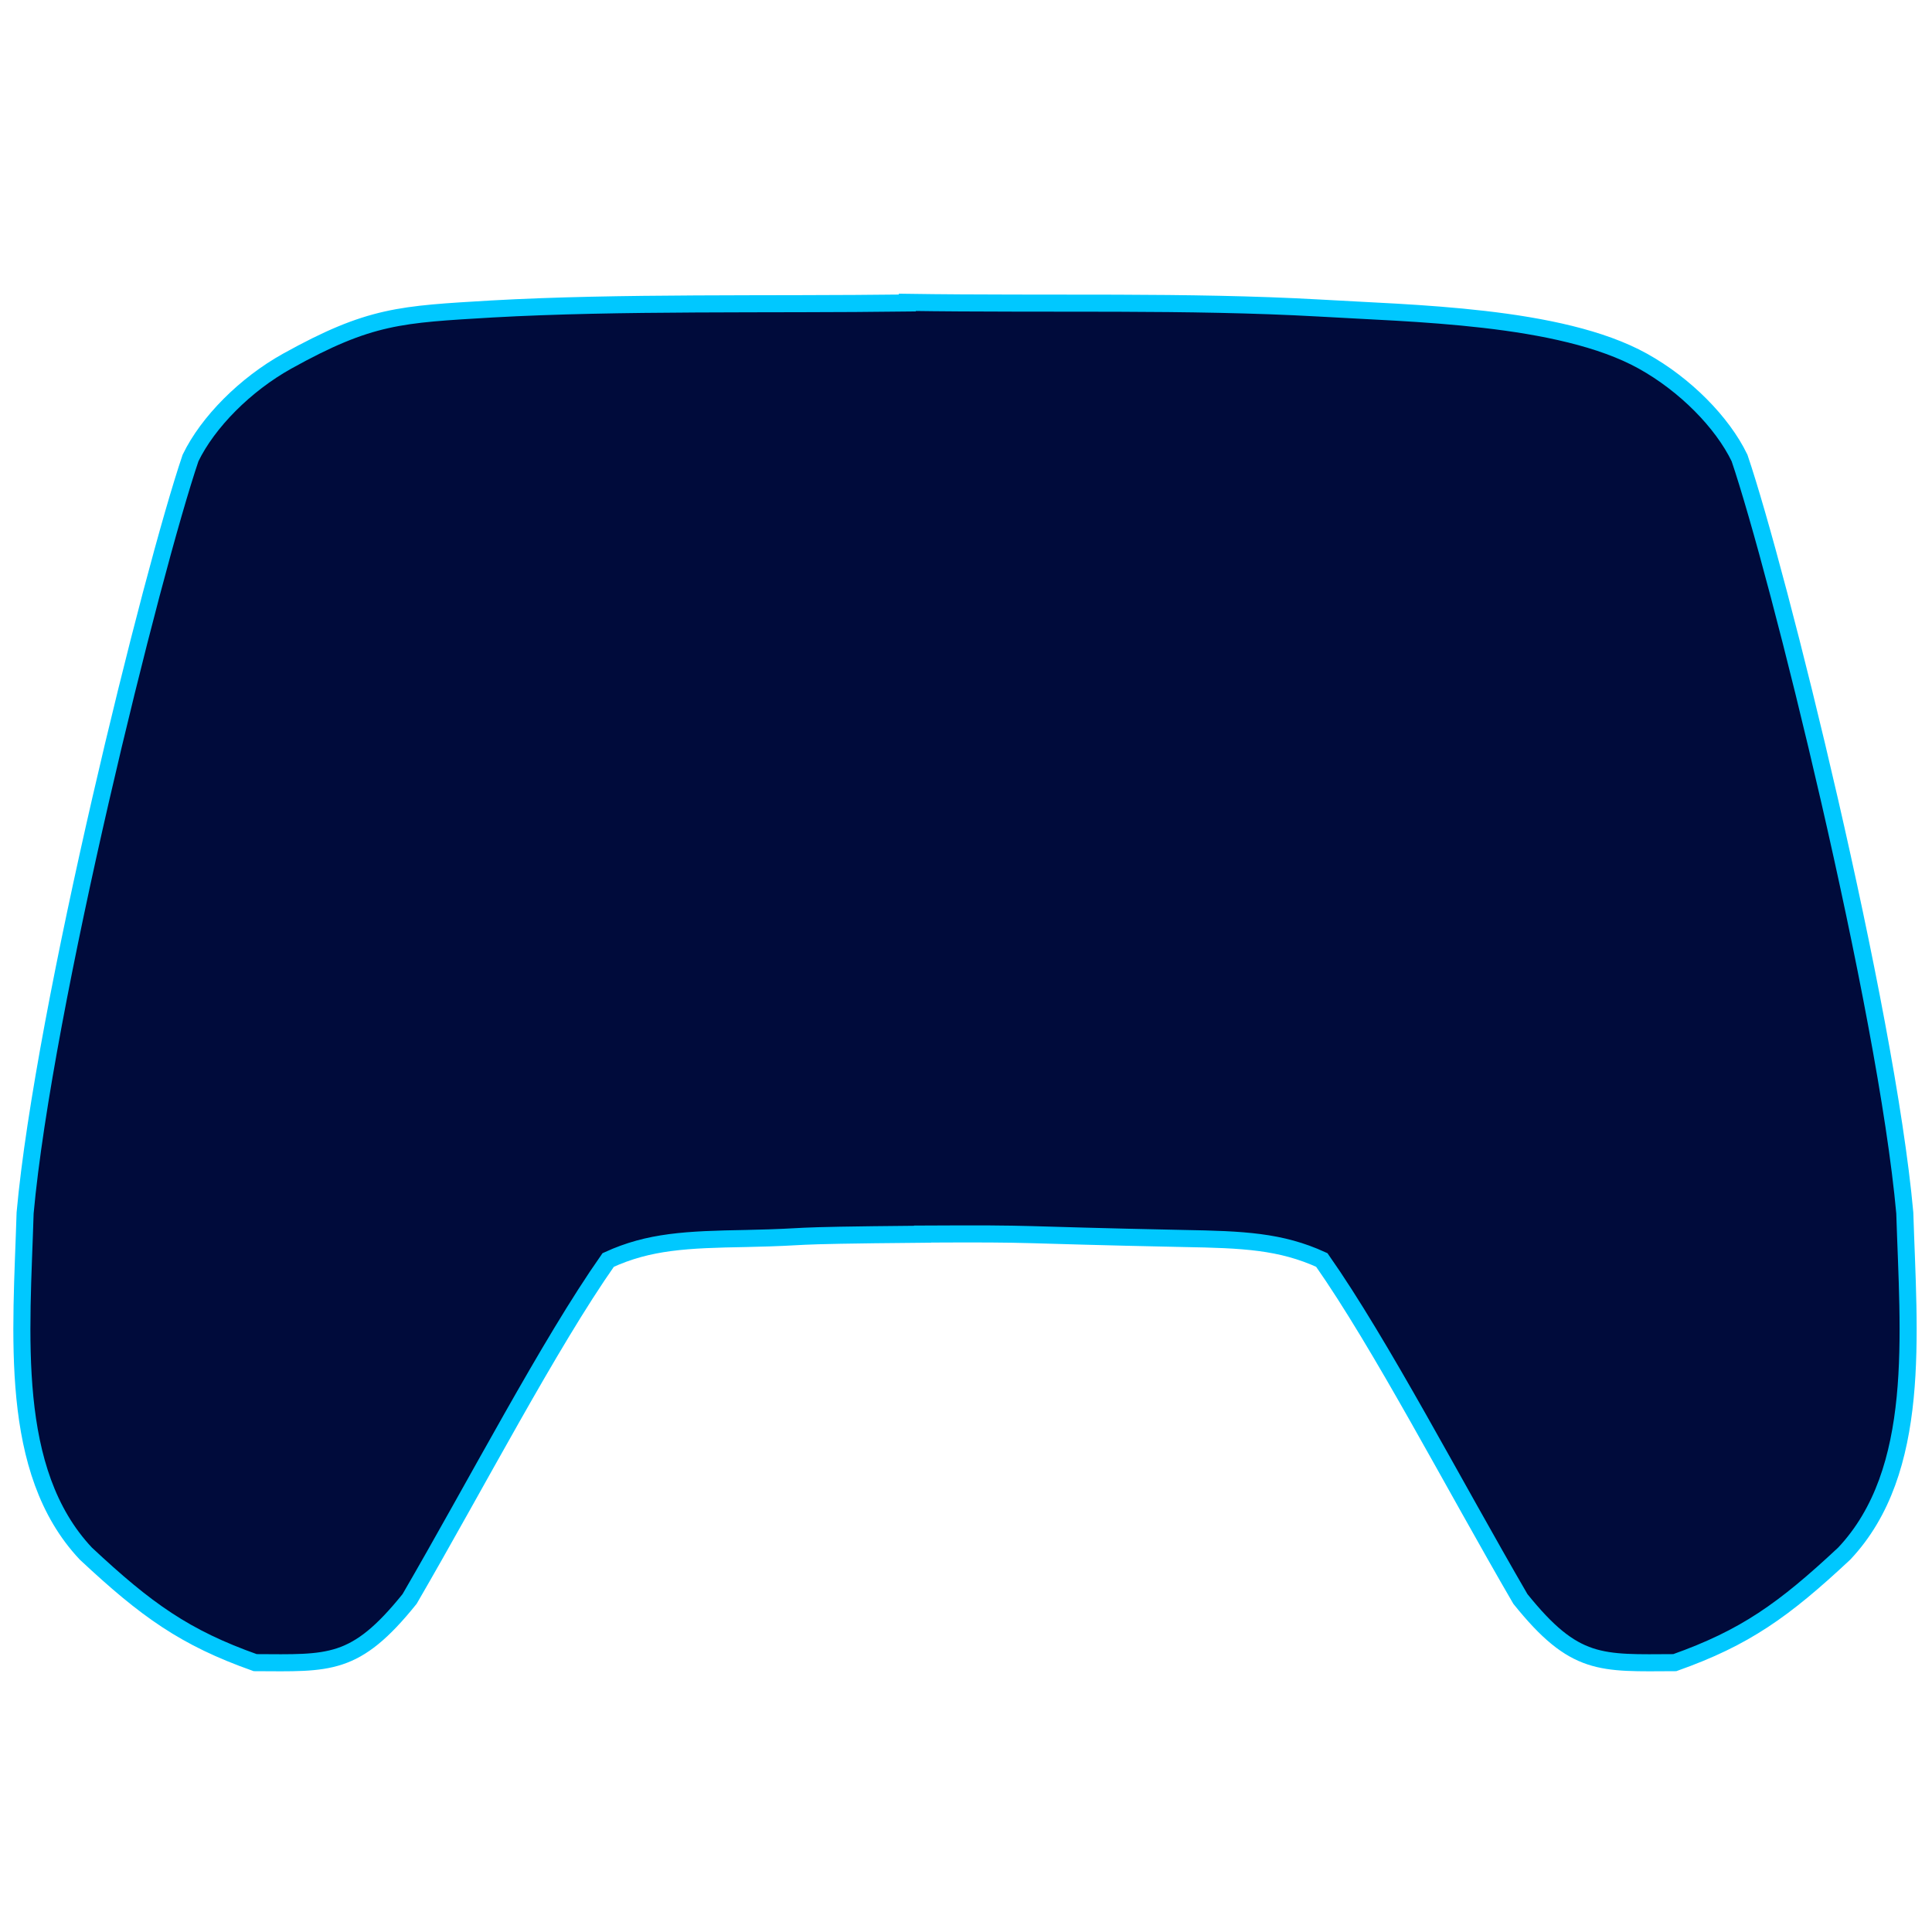
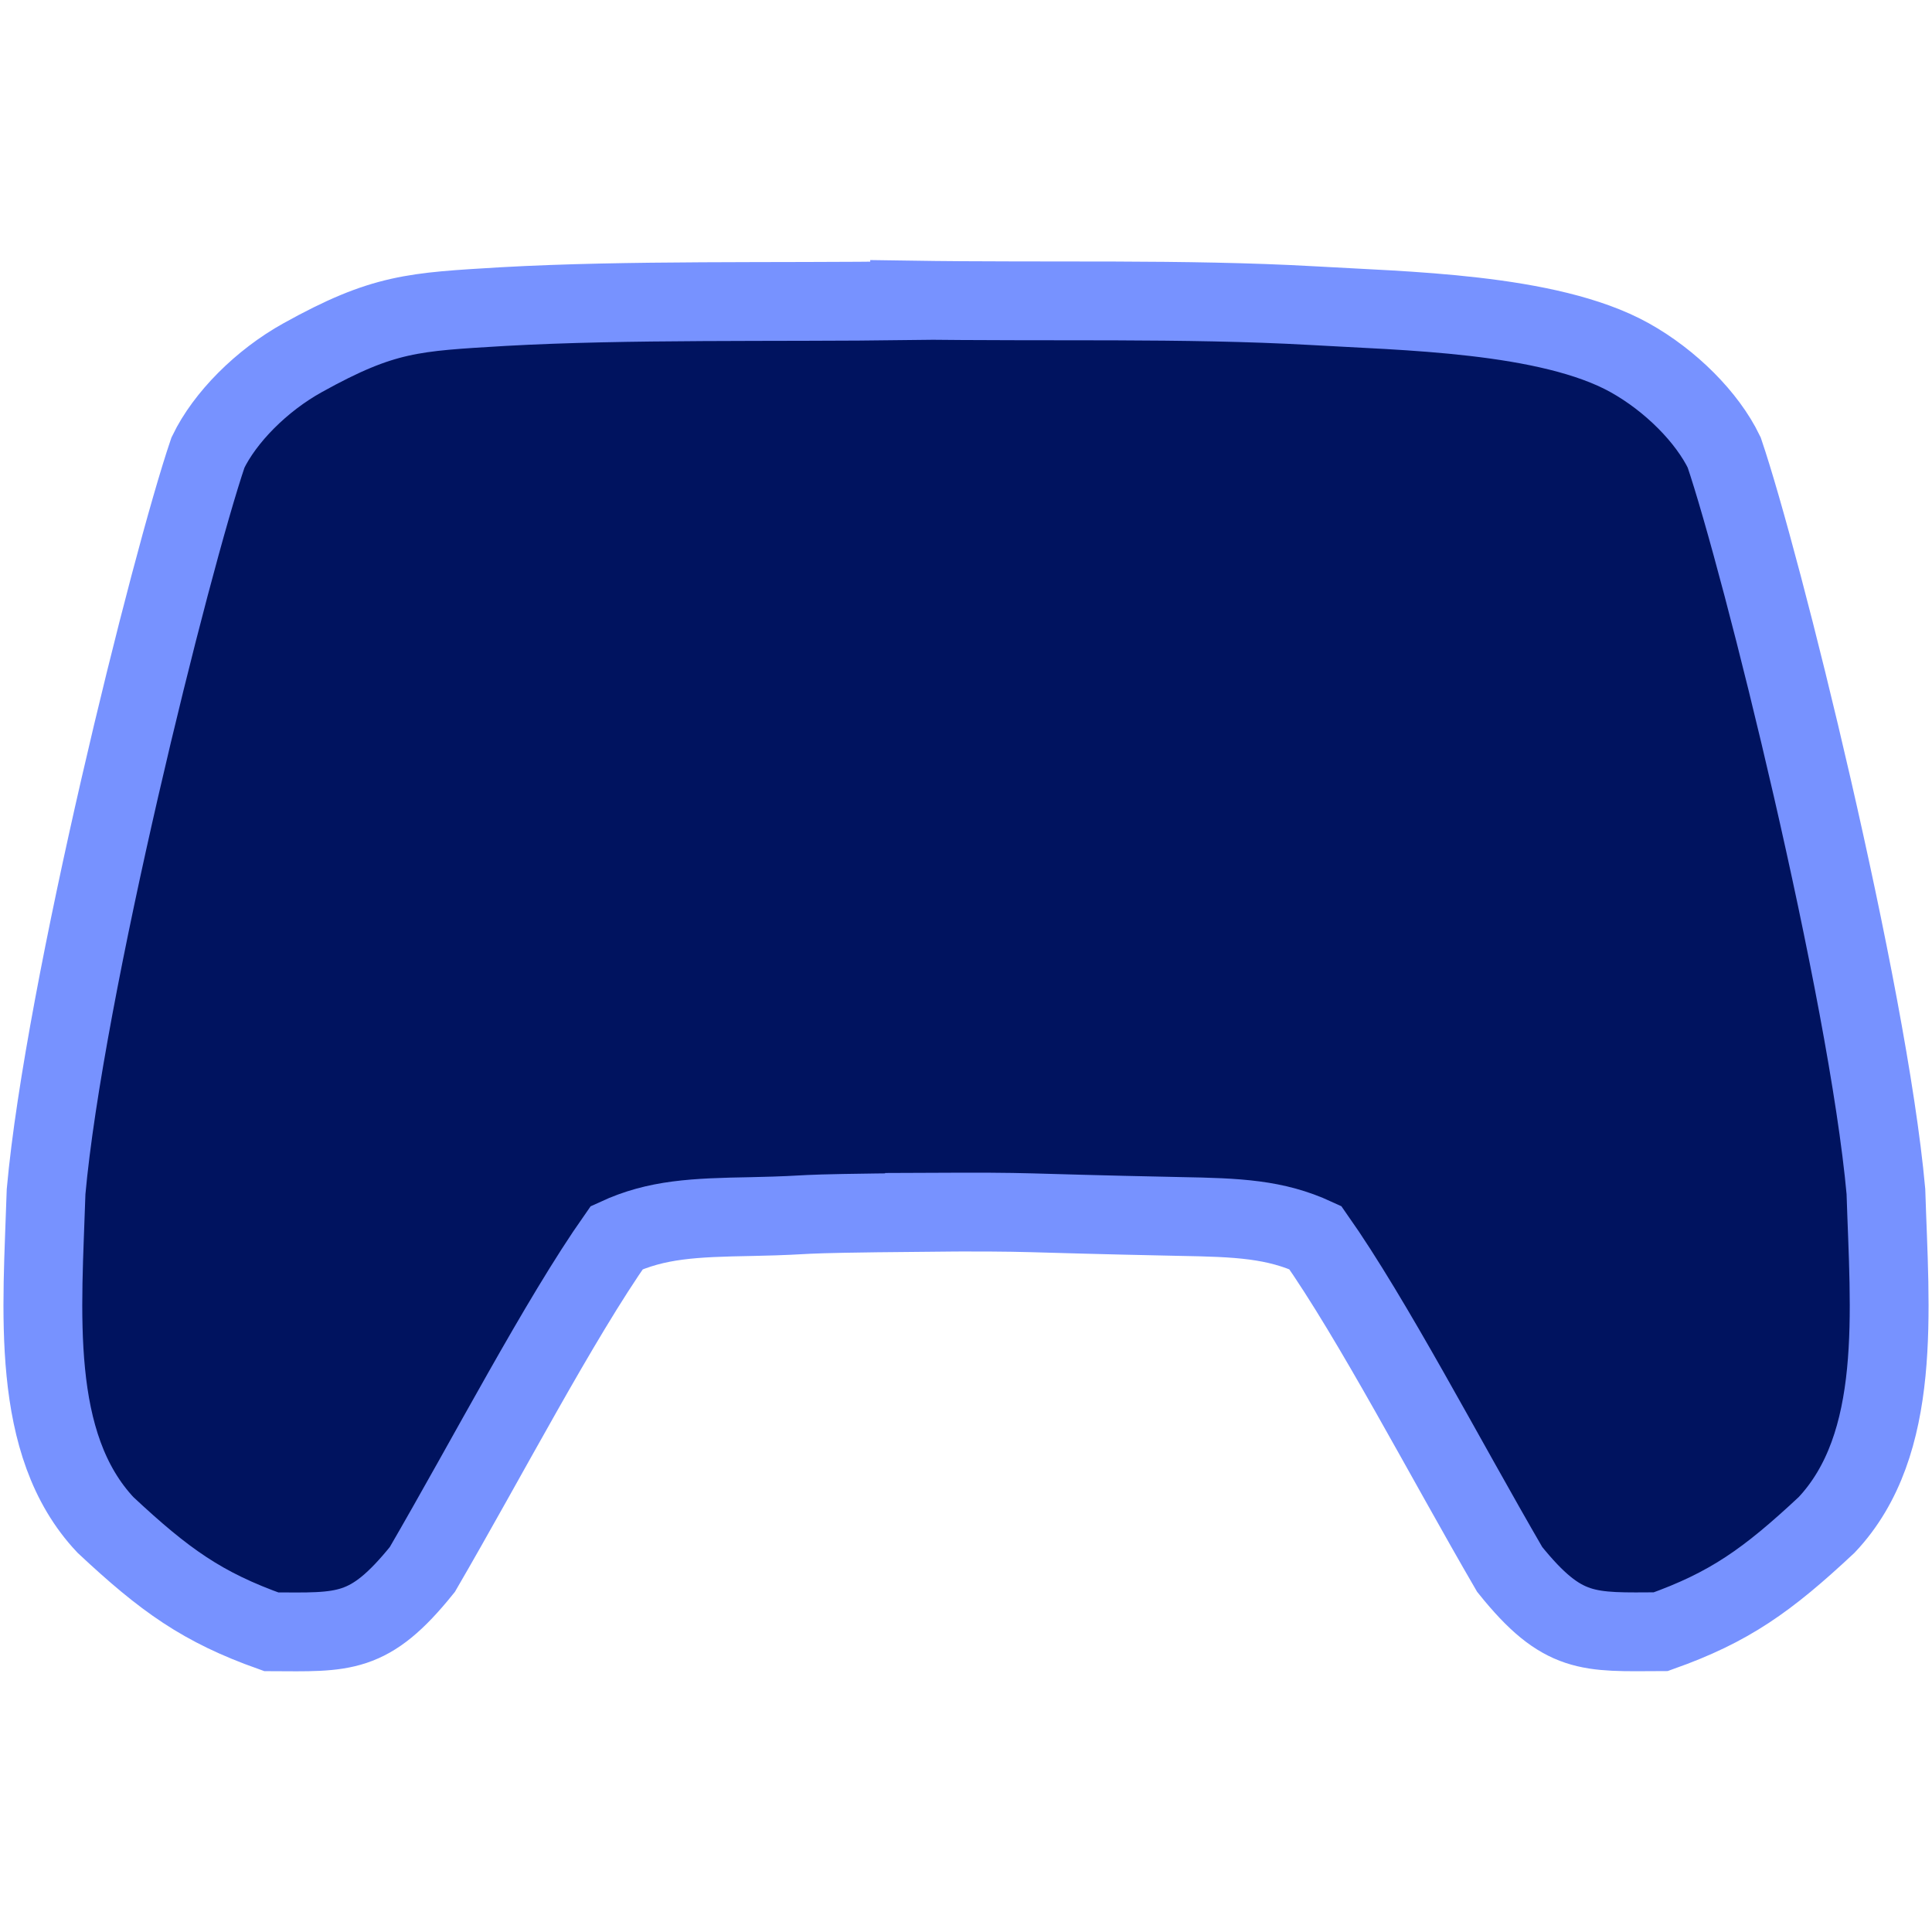
<svg xmlns="http://www.w3.org/2000/svg" height="24" id="svg2" version="1.1" viewBox="0 0 24 24" width="24">
  <defs id="defs4">
    <filter id="filter3798" style="color-interpolation-filters:sRGB">
      <feGaussianBlur id="feGaussianBlur3800" result="result91" stdDeviation="5" />
      <feComposite id="feComposite3802" in="SourceGraphic" in2="result91" operator="over" />
    </filter>
    <linearGradient id="linearGradient3759">
      <stop id="stop3761" offset="0" style="stop-color:#ffffff;stop-opacity:1;" />
      <stop id="stop3763" offset="1" style="stop-color:#ffffff;stop-opacity:0;" />
    </linearGradient>
    <filter id="filter4192" style="color-interpolation-filters:sRGB">
      <feGaussianBlur id="feGaussianBlur4194" result="result91" stdDeviation="5" />
      <feComposite id="feComposite4196" in="SourceGraphic" in2="result91" operator="over" />
    </filter>
    <filter id="filter3798-5" style="color-interpolation-filters:sRGB">
      <feGaussianBlur id="feGaussianBlur3800-8" result="result91" stdDeviation="5" />
      <feComposite id="feComposite3802-8" in="SourceGraphic" in2="result91" operator="over" />
    </filter>
    <filter id="filter3798-5-2" style="color-interpolation-filters:sRGB">
      <feGaussianBlur id="feGaussianBlur3800-8-4" result="result91" stdDeviation="5" />
      <feComposite id="feComposite3802-8-9" in="SourceGraphic" in2="result91" operator="over" />
    </filter>
  </defs>
-   <g id="layer2" style="display:inline" transform="translate(-14.52806,-241.2333)" />
  <g id="layer1" style="display:inline" transform="translate(-240.2405,-784.6365)">
-     <path d="M 11.271 3.756 L 11.271 3.764 C 9.552 3.786 7.699 3.749 6.113 3.838 C 4.975 3.906 4.597 3.915 3.568 4.486 C 3.045 4.777 2.582 5.245 2.367 5.689 C 1.892 7.088 0.543 12.51 0.312 15.068 C 0.266 16.575 0.099 18.271 1.066 19.299 C 1.819 20.003 2.296 20.344 3.17 20.654 C 4.093 20.658 4.412 20.703 5.088 19.863 C 5.915 18.44 6.823 16.695 7.555 15.652 C 8.064 15.418 8.534 15.398 9.271 15.385 C 10.206 15.364 9.534 15.349 11.461 15.332 L 11.461 15.33 C 12.993 15.322 12.472 15.339 14.703 15.385 C 15.44 15.398 15.91 15.418 16.42 15.652 C 17.152 16.695 18.059 18.44 18.887 19.863 C 19.562 20.703 19.882 20.658 20.805 20.654 C 21.678 20.344 22.157 20.003 22.91 19.299 C 23.878 18.271 23.709 16.575 23.662 15.068 C 23.432 12.51 22.085 7.088 21.609 5.689 C 21.395 5.245 20.932 4.777 20.408 4.486 C 19.38 3.915 17.519 3.895 16.381 3.826 C 14.757 3.735 13.025 3.782 11.271 3.756 z " id="path4166-6" style="stroke-linejoin:miter;stroke-opacity:1;fill-rule:evenodd;fill-opacity:1;stroke:#00c8ff;stroke-linecap:butt;stroke-miterlimit:4;stroke-dasharray:none;stroke-width:0.212;fill:#000b3b" transform="translate(240.2405,784.6365)" />
+     <path d="m 251.54,788.364 0,0.008 c -1.683,0.022 -3.497,-0.014 -5.049,0.073 -1.114,0.067 -1.484,0.076 -2.491,0.635 -0.512,0.284 -0.966,0.742 -1.176,1.178 -0.465,1.369 -1.786,6.676 -2.011,9.181 -0.046,1.475 -0.209,3.135 0.738,4.141 0.737,0.689 1.204,1.023 2.059,1.327 0.904,0.004 1.216,0.047 1.877,-0.774 0.81,-1.393 1.698,-3.101 2.415,-4.122 0.499,-0.23 0.959,-0.249 1.68,-0.262 0.915,-0.02 0.257,-0.035 2.143,-0.052 l 0,-0.002 c 1.499,-0.007 0.99,0.008 3.174,0.053 0.721,0.013 1.181,0.032 1.68,0.262 0.717,1.02 1.605,2.729 2.415,4.122 0.661,0.822 0.974,0.778 1.877,0.774 0.855,-0.304 1.324,-0.638 2.061,-1.327 0.947,-1.006 0.782,-2.666 0.736,-4.141 -0.226,-2.505 -1.544,-7.812 -2.009,-9.181 -0.21,-0.435 -0.664,-0.893 -1.176,-1.178 -1.007,-0.559 -2.828,-0.579 -3.942,-0.646 -1.589,-0.089 -3.285,-0.043 -5.001,-0.069 z" id="path4166-6" style="stroke-linejoin:miter;stroke-opacity:1;fill-rule:evenodd;fill-opacity:1;stroke:#7792ff;stroke-linecap:butt;stroke-miterlimit:4;stroke-dasharray:none;stroke-width:0.979;fill:#00135f" />
    <g id="g4196" transform="matrix(0.05309377,0,0,0.05309377,228.4217,758.2299)">
      <path d="m 390.633,648.816 c -11.79,-4.487 -85.692,-15.798 -102.138,-17.144 -17.907,8.568 -28.074,22.583 -29.827,42.52 l 0.635,47.597 c -0.559,14.598 4.674,40.284 23.798,44.741 l 116.136,-13.327 c 12.126,-5.502 10.145,-8.915 6.346,-12.058 -10.815,-8.852 -23.79,-28.699 -23.164,-39.347 0.503,-14.433 1.575,-25.116 19.696,-38.587 4.019,-2.301 -1.131,-9.937 -11.482,-14.394 z" id="LGRIP" style="opacity:0;stroke-linejoin:miter;stroke-opacity:0.286;fill-rule:evenodd;fill-opacity:0.137;stroke:#000000;stroke-linecap:butt;stroke-width:7.108px;fill:#000000" />
      <path d="m 504.506,648.816 c 11.79,-4.487 85.692,-15.798 102.138,-17.144 17.907,8.568 28.074,22.583 29.827,42.52 l -0.635,47.597 c 0.559,14.598 -4.674,40.284 -23.798,44.741 L 495.903,753.202 c -12.126,-5.502 -10.145,-8.915 -6.346,-12.058 10.815,-8.852 23.79,-28.699 23.164,-39.347 -0.503,-14.433 -1.575,-25.116 -19.696,-38.587 -4.019,-2.301 1.131,-9.937 11.482,-14.394 z" id="RGRIP" style="opacity:0;stroke-linejoin:miter;stroke-opacity:0.286;fill-rule:evenodd;fill-opacity:0.137;stroke:#000000;stroke-linecap:butt;stroke-width:7.108px;fill:#000000" />
    </g>
  </g>
-   <g id="layer3" style="display:inline" transform="translate(-14.52806,-241.2333)" />
</svg>
